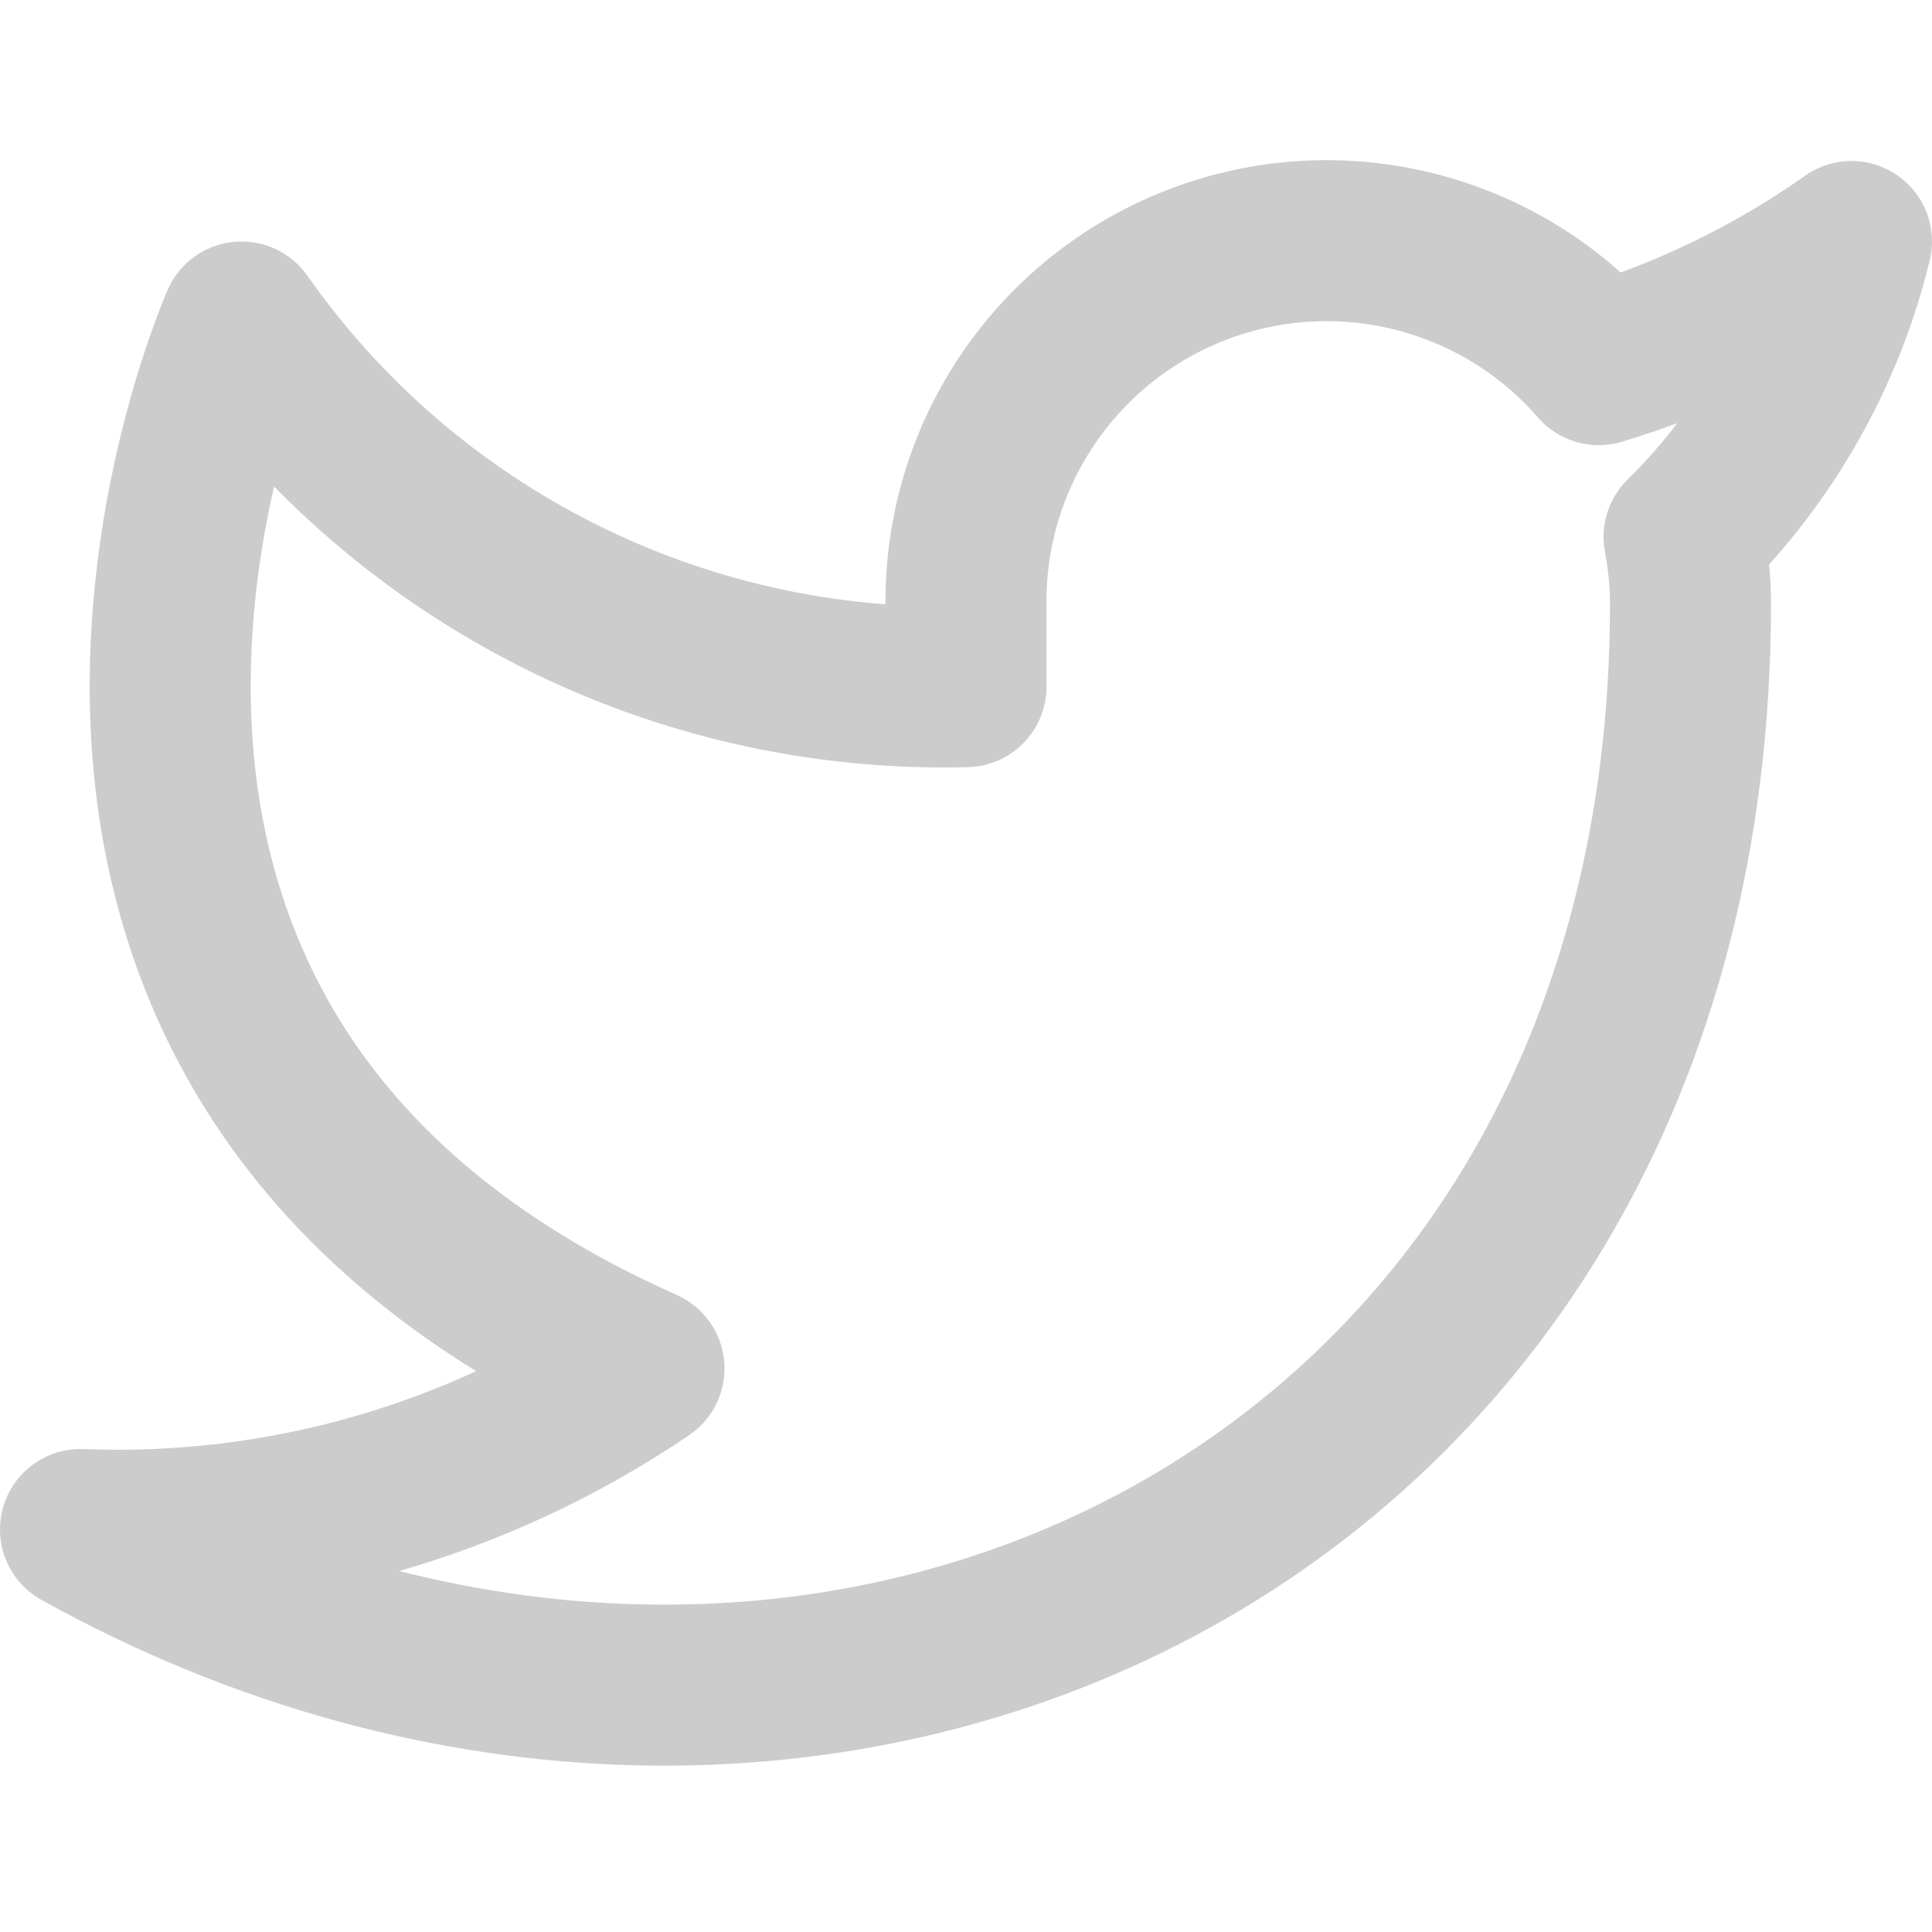
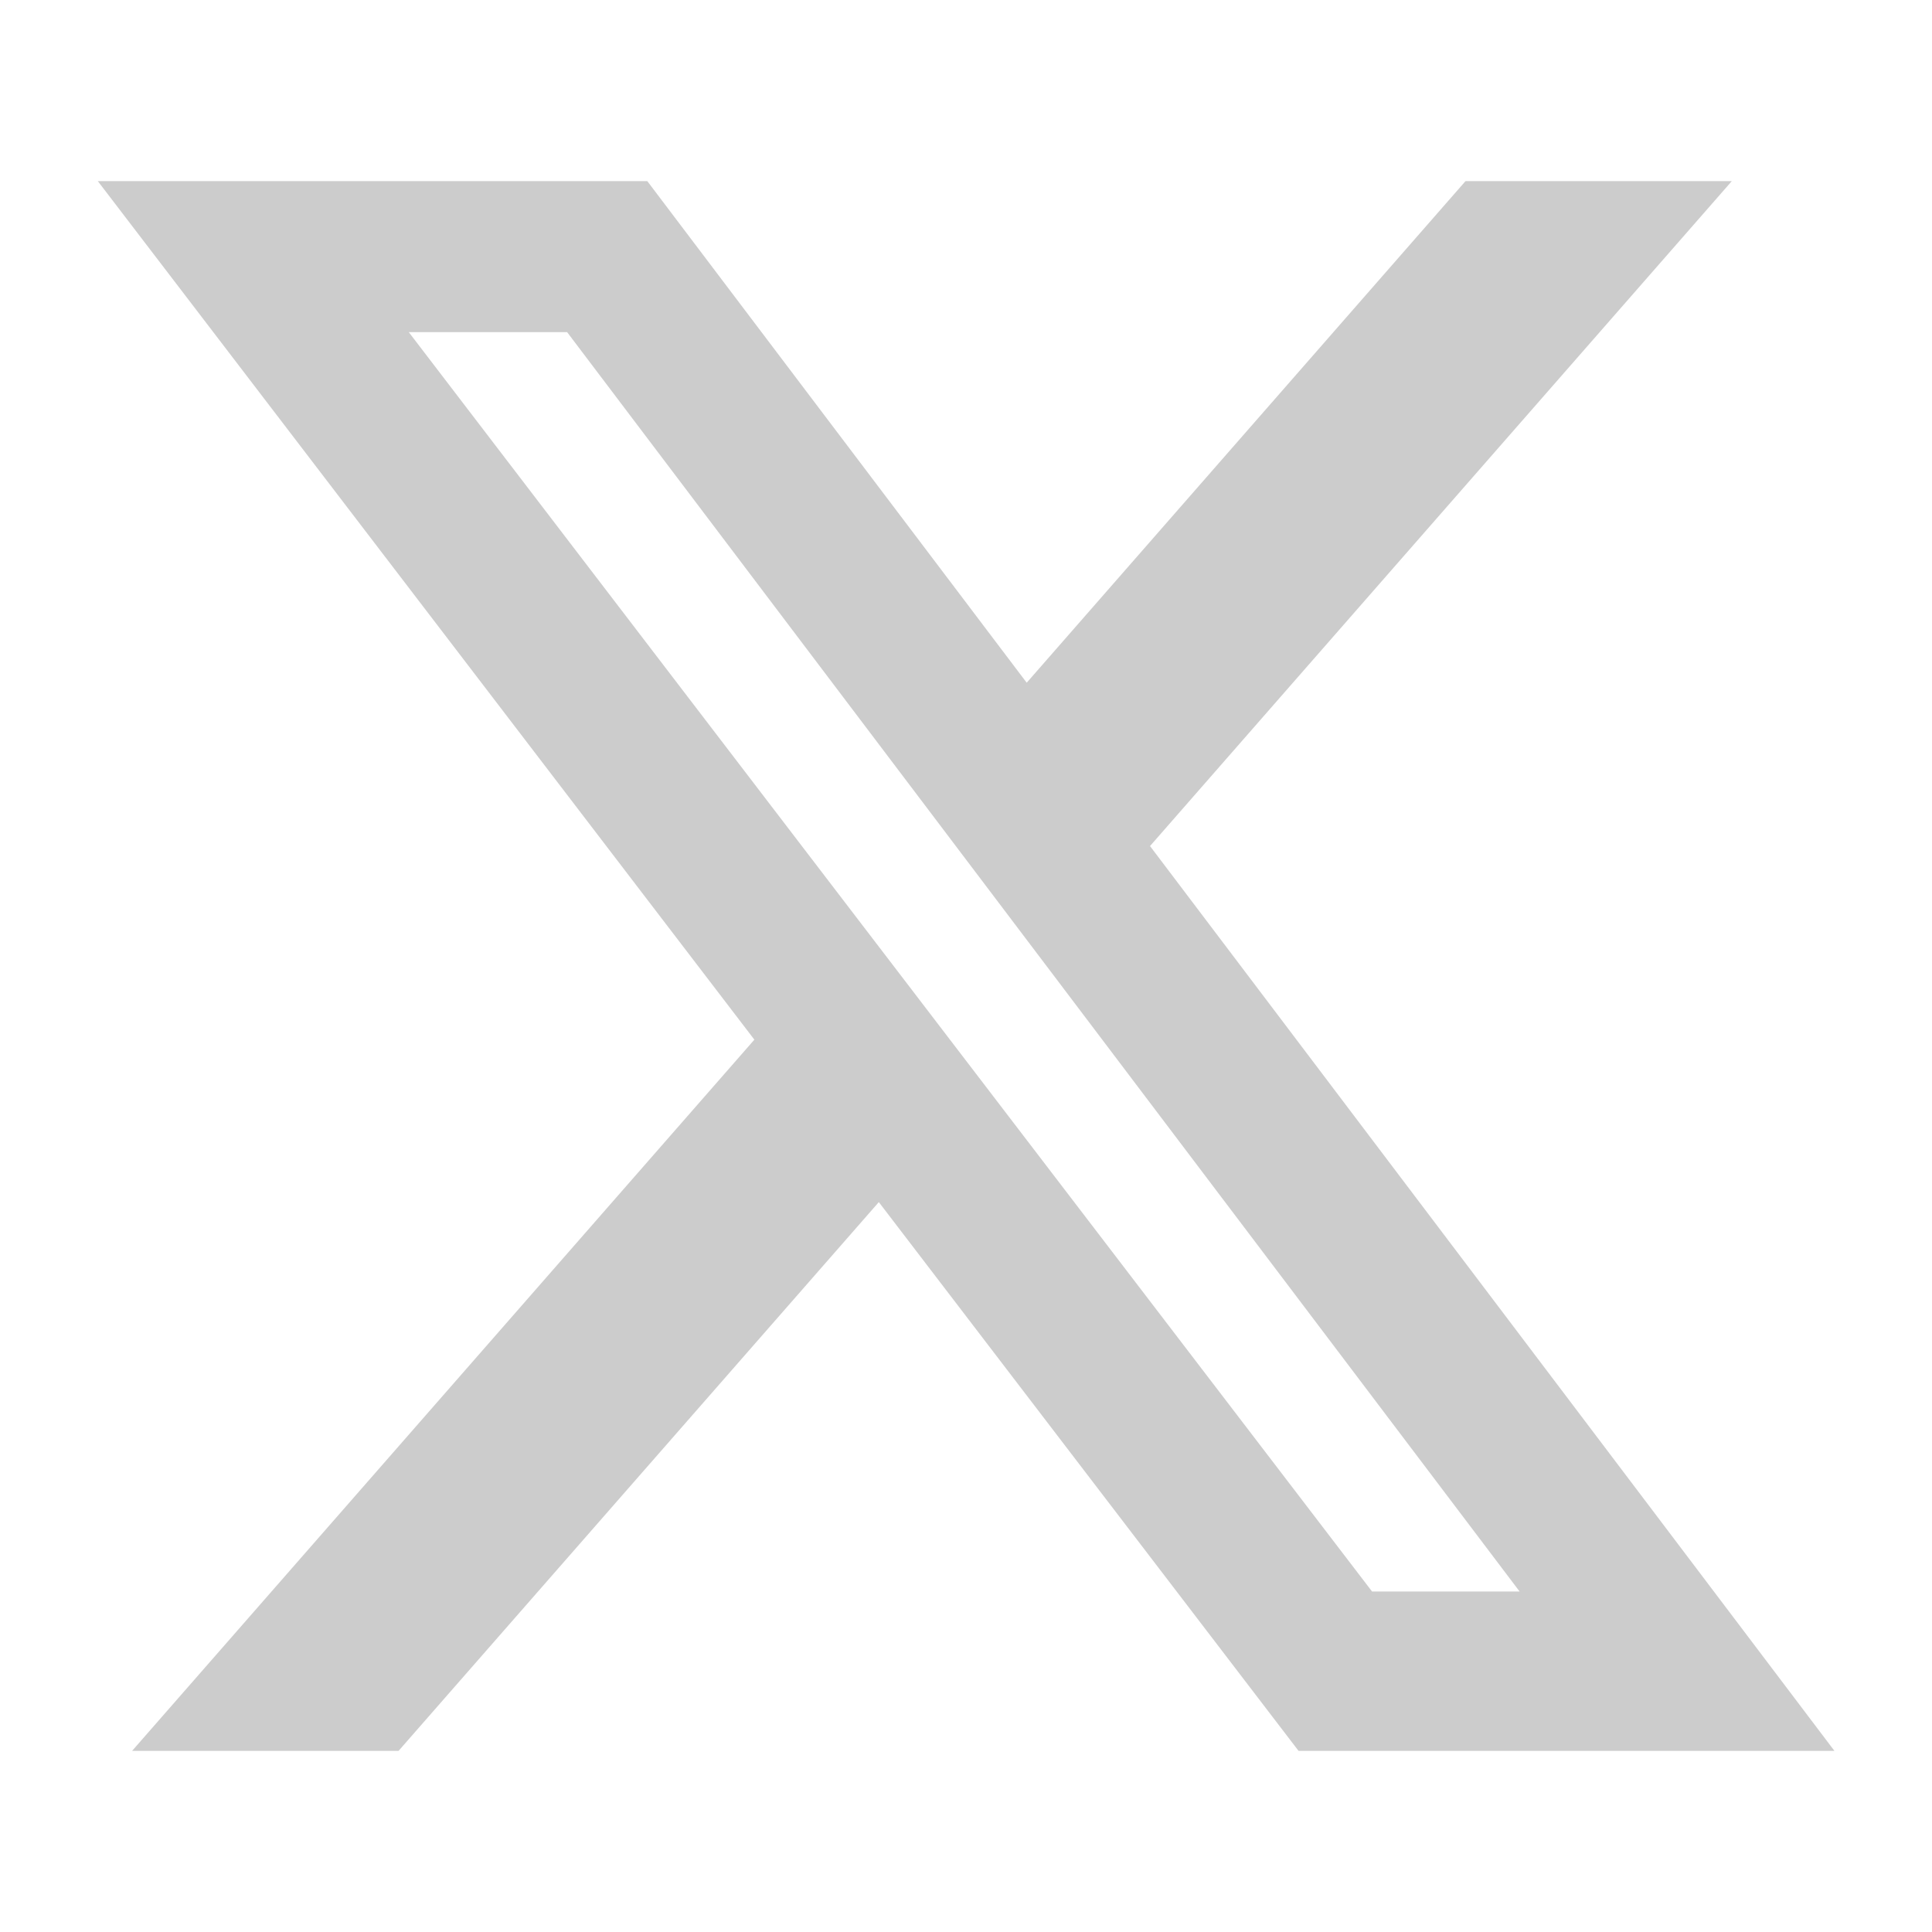
- <svg xmlns="http://www.w3.org/2000/svg" width="24" height="24" viewBox="0 0 24 24" fill="none" stroke="#cccccc" stroke-width="2" stroke-linecap="round" stroke-linejoin="round" class="feather feather-twitter">
-   <path d="M23 3a10.9 10.9 0 0 1-3.14 1.53 4.48 4.48 0 0 0-7.86 3v1A10.66 10.66 0 0 1 3 4s-4 9 5 13a11.64 11.64 0 0 1-7 2c9 5 20 0 20-11.5a4.5 4.5 0 0 0-.08-.83A7.72 7.72 0 0 0 23 3z" />
+ <svg xmlns="http://www.w3.org/2000/svg" viewBox="0 0 24 24" fill="#cccccc">
+   <path d="M18.205 2.25H21.513L14.286 10.51L22.788 21.75H16.131L10.917 14.933L4.951 21.75H1.641L9.371 12.915L1.215 2.25H8.041L12.754 8.481L18.205 2.25ZM17.044 19.77H18.877L7.045 4.126H5.078L17.044 19.77Z" />
</svg>
